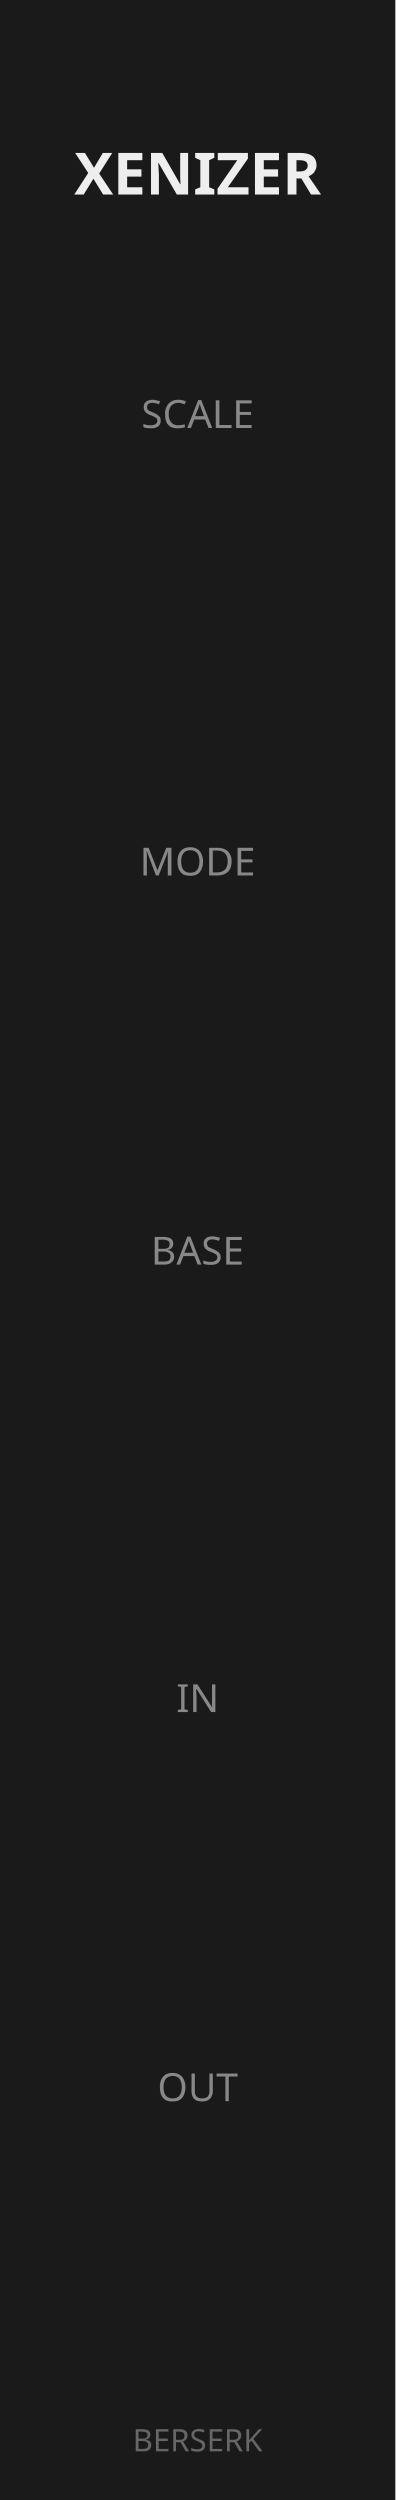
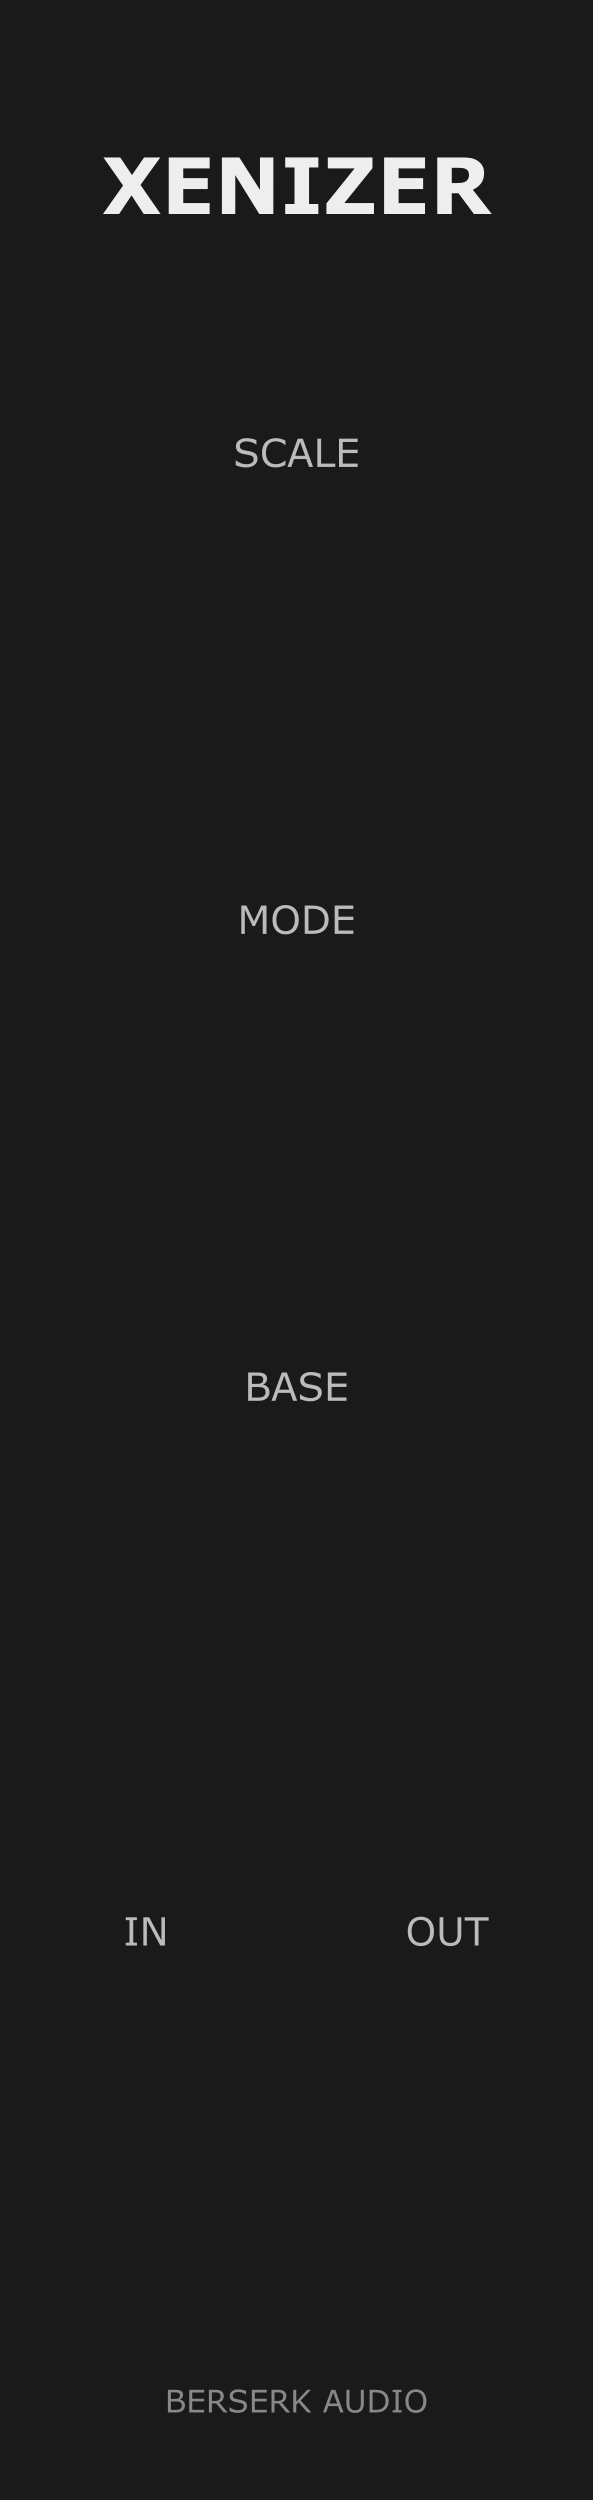
- <svg xmlns="http://www.w3.org/2000/svg" width="20.32mm" height="128.5mm" viewBox="0 0 20.32 128.5">
-   <rect width="20.32" height="128.5" fill="#1a1a1a" />
-   <text x="10.16" y="10" font-family="sans-serif" font-size="3" fill="#eeeeee" text-anchor="middle" font-weight="bold">XENIZER</text>
-   <text x="10.16" y="22" font-family="sans-serif" font-size="2" fill="#888888" text-anchor="middle">SCALE</text>
-   <text x="10.16" y="45" font-family="sans-serif" font-size="2" fill="#888888" text-anchor="middle">MODE</text>
-   <text x="10.16" y="65" font-family="sans-serif" font-size="2" fill="#888888" text-anchor="middle">BASE</text>
-   <text x="10.16" y="88" font-family="sans-serif" font-size="2" fill="#888888" text-anchor="middle">IN</text>
-   <text x="10.16" y="108" font-family="sans-serif" font-size="2" fill="#888888" text-anchor="middle">OUT</text>
-   <text x="10.16" y="126" font-family="sans-serif" font-size="1.6" fill="#666666" text-anchor="middle">BERSERK</text>
+ <svg xmlns="http://www.w3.org/2000/svg" width="30.48mm" height="128.5mm" viewBox="0 0 30.48 128.5" version="1.1" id="svg14">
+   <defs id="defs14" />
+   <g id="g7">
+     <path id="rect1" style="fill:#1a1a1a" d="M 0,0 H 30.48 V 128.5 H 0 Z" />
+     <path d="M 8.255,11 H 7.387 L 6.761,10.043 6.122,11 H 5.294 L 6.325,9.535 5.315,8.092 h 0.865 l 0.605,0.906 0.623,-0.906 h 0.83 l -1.016,1.414 z m 2.521,0 H 8.673 V 8.092 h 2.104 v 0.562 H 9.419 V 9.156 h 1.26 v 0.562 H 9.419 v 0.719 h 1.357 z m 3.273,0 H 13.327 L 12.093,9.004 V 11 h -0.688 V 8.092 h 0.896 L 13.362,9.758 V 8.092 h 0.688 z m 2.314,0 h -1.703 v -0.516 h 0.477 V 8.607 h -0.477 v -0.516 h 1.703 v 0.516 h -0.477 v 1.877 h 0.477 z m 2.859,0 h -2.443 v -0.545 l 1.449,-1.801 h -1.379 v -0.562 h 2.295 V 8.646 L 17.698,10.438 h 1.525 z m 2.623,0 H 19.743 V 8.092 h 2.104 v 0.562 H 20.489 V 9.156 h 1.26 v 0.562 h -1.26 v 0.719 h 1.357 z m 2.26,-2.018 q 0,-0.109 -0.045,-0.188 -0.045,-0.078 -0.154,-0.123 -0.076,-0.031 -0.178,-0.037 -0.102,-0.008 -0.236,-0.008 h -0.271 v 0.783 h 0.23 q 0.18,0 0.301,-0.018 Q 23.874,9.375 23.956,9.312 q 0.078,-0.061 0.113,-0.133 0.037,-0.074 0.037,-0.197 z M 25.276,11 H 24.36 L 23.567,9.934 H 23.221 V 11 H 22.475 V 8.092 h 1.258 q 0.258,0 0.443,0.029 0.186,0.029 0.348,0.127 0.164,0.098 0.26,0.254 0.098,0.154 0.098,0.389 0,0.322 -0.15,0.525 -0.148,0.203 -0.426,0.338 z" id="text1" style="font-weight:bold;font-size:4px;text-anchor:middle;fill:#eeeeee" aria-label="XENIZER" />
+     <path d="m 13.238,23.585 q 0,0.085 -0.04,0.168 -0.039,0.083 -0.11,0.141 -0.078,0.062 -0.183,0.098 -0.104,0.035 -0.25,0.035 -0.157,0 -0.283,-0.029 -0.125,-0.029 -0.255,-0.087 v -0.242 h 0.014 q 0.11,0.092 0.255,0.142 0.145,0.05 0.271,0.05 0.18,0 0.279,-0.067 0.101,-0.067 0.101,-0.18 0,-0.097 -0.048,-0.143 -0.047,-0.046 -0.144,-0.071 -0.073,-0.02 -0.159,-0.032 -0.085,-0.013 -0.181,-0.032 -0.193,-0.041 -0.287,-0.14 -0.093,-0.1 -0.093,-0.259 0,-0.183 0.154,-0.299 0.154,-0.117 0.392,-0.117 0.153,0 0.281,0.029 0.128,0.029 0.227,0.072 v 0.229 h -0.014 q -0.083,-0.07 -0.219,-0.116 -0.135,-0.047 -0.276,-0.047 -0.155,0 -0.25,0.064 -0.094,0.064 -0.094,0.166 0,0.091 0.047,0.143 0.047,0.052 0.165,0.079 0.062,0.014 0.178,0.033 0.115,0.02 0.195,0.04 0.162,0.043 0.244,0.13 0.082,0.087 0.082,0.243 z m 1.434,0.31 q -0.054,0.023 -0.098,0.044 -0.043,0.021 -0.113,0.043 -0.06,0.019 -0.13,0.031 -0.069,0.014 -0.153,0.014 -0.158,0 -0.288,-0.044 -0.129,-0.045 -0.225,-0.14 -0.094,-0.093 -0.146,-0.235 -0.053,-0.144 -0.053,-0.333 0,-0.18 0.051,-0.321 0.051,-0.142 0.146,-0.239 0.093,-0.095 0.224,-0.145 0.132,-0.05 0.292,-0.05 0.117,0 0.233,0.028 0.117,0.028 0.26,0.1 v 0.229 h -0.015 q -0.12,-0.101 -0.238,-0.146 -0.118,-0.046 -0.253,-0.046 -0.11,0 -0.199,0.036 -0.088,0.035 -0.157,0.11 -0.067,0.073 -0.105,0.186 -0.037,0.111 -0.037,0.258 0,0.153 0.041,0.264 0.042,0.11 0.107,0.18 0.068,0.072 0.159,0.107 0.092,0.034 0.193,0.034 0.14,0 0.262,-0.048 0.122,-0.048 0.229,-0.144 h 0.014 z M 16.091,24 H 15.885 L 15.742,23.595 H 15.114 L 14.971,24 h -0.196 l 0.529,-1.454 h 0.258 z m -0.408,-0.571 -0.255,-0.714 -0.256,0.714 z M 17.232,24 h -0.92 v -1.454 h 0.193 v 1.282 h 0.727 z m 1.151,0 h -0.958 v -1.454 h 0.958 v 0.172 h -0.765 v 0.398 h 0.765 v 0.172 h -0.765 v 0.54 h 0.765 z" id="text2" style="font-size:2px;text-anchor:middle;fill:#bbbbbb" aria-label="SCALE" />
+     <path d="M 13.698,48 H 13.504 v -1.253 l -0.404,0.853 H 12.985 L 12.583,46.747 V 48 h -0.181 v -1.454 h 0.264 l 0.388,0.81 0.375,-0.81 h 0.269 z m 1.475,-1.287 q 0.089,0.098 0.136,0.239 0.048,0.142 0.048,0.321 0,0.18 -0.049,0.322 -0.048,0.142 -0.135,0.236 -0.09,0.099 -0.213,0.148 -0.122,0.05 -0.279,0.05 -0.153,0 -0.279,-0.051 -0.125,-0.051 -0.213,-0.147 -0.088,-0.097 -0.136,-0.237 -0.047,-0.141 -0.047,-0.321 0,-0.178 0.047,-0.318 0.047,-0.142 0.137,-0.242 0.086,-0.096 0.213,-0.146 0.128,-0.051 0.278,-0.051 0.156,0 0.28,0.052 0.125,0.051 0.212,0.146 z m -0.018,0.561 q 0,-0.283 -0.127,-0.437 -0.127,-0.154 -0.347,-0.154 -0.222,0 -0.349,0.154 -0.126,0.153 -0.126,0.437 0,0.286 0.129,0.438 0.129,0.151 0.346,0.151 0.217,0 0.345,-0.151 0.129,-0.152 0.129,-0.438 z m 1.736,9.77e-4 q 0,0.198 -0.087,0.359 -0.086,0.161 -0.229,0.25 -0.1,0.062 -0.223,0.089 Q 16.23,48 16.03,48 h -0.367 v -1.454 h 0.363 q 0.213,0 0.338,0.031 0.126,0.03 0.213,0.084 0.148,0.093 0.231,0.247 0.083,0.154 0.083,0.366 z m -0.202,-0.003 q 0,-0.171 -0.06,-0.288 -0.06,-0.117 -0.178,-0.185 -0.086,-0.049 -0.183,-0.067 -0.097,-0.02 -0.231,-0.02 h -0.182 v 1.122 h 0.182 q 0.14,0 0.243,-0.021 0.104,-0.021 0.191,-0.076 0.108,-0.069 0.162,-0.183 0.055,-0.113 0.055,-0.283 z M 18.161,48 h -0.958 v -1.454 h 0.958 v 0.172 h -0.765 v 0.398 h 0.765 v 0.172 h -0.765 v 0.54 h 0.765 z" id="text3" style="font-size:2px;text-anchor:middle;fill:#bbbbbb" aria-label="MODE" />
+     <path d="m 13.852,71.553 q 0,0.108 -0.041,0.191 -0.041,0.083 -0.11,0.137 -0.082,0.064 -0.181,0.092 Q 13.422,72 13.271,72 h -0.516 v -1.454 h 0.431 q 0.159,0 0.238,0.012 0.079,0.012 0.151,0.049 0.08,0.042 0.116,0.108 0.036,0.065 0.036,0.157 0,0.104 -0.053,0.177 -0.053,0.072 -0.141,0.116 v 0.008 q 0.147,0.03 0.232,0.13 0.085,0.099 0.085,0.25 z m -0.325,-0.655 q 0,-0.053 -0.018,-0.089 -0.018,-0.036 -0.057,-0.059 -0.046,-0.026 -0.111,-0.032 -0.065,-0.007 -0.162,-0.007 h -0.23 v 0.42 h 0.25 q 0.091,0 0.145,-0.009 0.054,-0.01 0.1,-0.039 0.046,-0.029 0.064,-0.075 0.02,-0.047 0.02,-0.11 z m 0.124,0.663 q 0,-0.088 -0.026,-0.14 -0.026,-0.052 -0.096,-0.088 -0.047,-0.024 -0.114,-0.031 -0.066,-0.008 -0.162,-0.008 h -0.304 v 0.541 h 0.256 q 0.127,0 0.208,-0.013 0.081,-0.014 0.133,-0.049 0.055,-0.038 0.08,-0.087 0.025,-0.049 0.025,-0.126 z M 15.273,72 H 15.067 L 14.924,71.595 H 14.295 L 14.153,72 h -0.196 l 0.529,-1.454 h 0.258 z m -0.408,-0.571 -0.255,-0.714 -0.256,0.714 z m 1.676,0.156 q 0,0.085 -0.04,0.168 -0.039,0.083 -0.11,0.141 -0.078,0.062 -0.183,0.098 -0.104,0.035 -0.25,0.035 -0.157,0 -0.283,-0.029 -0.125,-0.029 -0.255,-0.087 v -0.242 h 0.014 q 0.11,0.092 0.255,0.142 0.145,0.05 0.271,0.05 0.18,0 0.279,-0.067 0.101,-0.067 0.101,-0.18 0,-0.097 -0.048,-0.143 -0.047,-0.046 -0.144,-0.071 -0.073,-0.02 -0.159,-0.032 -0.085,-0.013 -0.181,-0.032 -0.193,-0.041 -0.287,-0.14 -0.093,-0.1 -0.093,-0.259 0,-0.183 0.154,-0.299 0.154,-0.117 0.392,-0.117 0.153,0 0.281,0.029 0.128,0.029 0.227,0.072 v 0.229 h -0.014 q -0.083,-0.07 -0.219,-0.116 -0.135,-0.047 -0.276,-0.047 -0.155,0 -0.25,0.064 -0.094,0.064 -0.094,0.166 0,0.091 0.047,0.143 0.047,0.052 0.165,0.079 0.062,0.014 0.178,0.033 0.115,0.02 0.195,0.04 0.162,0.043 0.244,0.13 0.082,0.087 0.082,0.243 z M 17.809,72 H 16.851 v -1.454 h 0.958 v 0.172 h -0.765 v 0.398 h 0.765 v 0.172 h -0.765 v 0.54 h 0.765 z" id="text4" style="font-size:2px;text-anchor:middle;fill:#bbbbbb" aria-label="BASE" />
+     <path d="M 7.039,100 H 6.465 V 99.852 H 6.655 V 98.694 H 6.465 v -0.148 h 0.574 v 0.148 H 6.849 v 1.157 h 0.19 z m 1.438,0 H 8.238 L 7.549,98.699 V 100 h -0.181 v -1.454 h 0.3 l 0.629,1.188 v -1.188 h 0.181 z" id="text5" style="font-size:2px;text-anchor:middle;fill:#bbbbbb" aria-label="IN" />
+     <path d="m 22.124,98.713 q 0.089,0.098 0.136,0.239 0.048,0.142 0.048,0.321 0,0.18 -0.049,0.322 -0.048,0.142 -0.135,0.236 -0.09,0.099 -0.213,0.148 -0.122,0.05 -0.279,0.05 -0.153,0 -0.279,-0.051 -0.125,-0.051 -0.213,-0.147 -0.088,-0.097 -0.136,-0.237 -0.047,-0.141 -0.047,-0.321 0,-0.178 0.047,-0.318 0.047,-0.142 0.137,-0.242 0.086,-0.096 0.213,-0.146 0.128,-0.051 0.278,-0.051 0.156,0 0.28,0.052 0.125,0.051 0.212,0.146 z m -0.018,0.561 q 0,-0.283 -0.127,-0.437 -0.127,-0.154 -0.347,-0.154 -0.222,0 -0.349,0.154 -0.126,0.153 -0.126,0.437 0,0.286 0.129,0.438 0.129,0.151 0.346,0.151 0.217,0 0.345,-0.151 0.129,-0.152 0.129,-0.438 z m 1.603,0.143 q 0,0.158 -0.035,0.276 -0.034,0.117 -0.113,0.195 -0.075,0.074 -0.176,0.108 -0.101,0.034 -0.234,0.034 -0.137,0 -0.238,-0.036 -0.102,-0.036 -0.171,-0.106 -0.079,-0.08 -0.114,-0.193 -0.034,-0.113 -0.034,-0.278 v -0.87 h 0.193 v 0.88 q 0,0.118 0.016,0.187 0.017,0.068 0.055,0.124 0.043,0.063 0.116,0.096 0.074,0.032 0.178,0.032 0.104,0 0.178,-0.031 0.073,-0.032 0.117,-0.097 0.038,-0.056 0.054,-0.127 0.017,-0.072 0.017,-0.179 v -0.885 h 0.193 z m 1.406,-0.698 H 24.596 V 100 h -0.193 v -1.282 h -0.52 v -0.172 h 1.232 z" id="text6" style="font-size:2px;text-anchor:middle;fill:#bbbbbb" aria-label="OUT" />
+     <path d="m 9.507,123.642 q 0,0.087 -0.033,0.153 -0.033,0.066 -0.088,0.109 -0.066,0.052 -0.145,0.073 Q 9.163,124 9.042,124 h -0.412 v -1.163 h 0.345 q 0.127,0 0.191,0.009 0.063,0.009 0.121,0.039 0.064,0.034 0.093,0.087 0.029,0.052 0.029,0.126 0,0.083 -0.042,0.141 -0.042,0.058 -0.113,0.093 v 0.006 q 0.118,0.024 0.186,0.104 0.068,0.079 0.068,0.2 z m -0.26,-0.524 q 0,-0.042 -0.014,-0.071 -0.014,-0.029 -0.045,-0.047 -0.037,-0.021 -0.089,-0.026 -0.052,-0.005 -0.13,-0.005 h -0.184 v 0.336 h 0.2 q 0.073,0 0.116,-0.007 0.043,-0.008 0.08,-0.031 0.037,-0.023 0.052,-0.06 0.016,-0.037 0.016,-0.088 z m 0.099,0.53 q 0,-0.07 -0.021,-0.112 -0.021,-0.041 -0.077,-0.07 -0.037,-0.019 -0.091,-0.025 -0.053,-0.006 -0.13,-0.006 H 8.785 v 0.433 h 0.205 q 0.102,0 0.166,-0.01 0.065,-0.011 0.106,-0.039 0.044,-0.03 0.064,-0.07 0.02,-0.039 0.02,-0.101 z M 10.493,124 H 9.727 v -1.163 h 0.766 v 0.138 H 9.881 v 0.319 h 0.612 v 0.138 H 9.881 v 0.432 h 0.612 z m 1.208,0 h -0.201 l -0.389,-0.463 H 10.893 V 124 h -0.155 v -1.163 h 0.326 q 0.105,0 0.176,0.014 0.07,0.013 0.127,0.048 0.063,0.04 0.098,0.101 0.036,0.06 0.036,0.153 0,0.126 -0.063,0.211 -0.063,0.084 -0.174,0.127 z m -0.362,-0.836 q 0,-0.05 -0.018,-0.088 -0.017,-0.039 -0.058,-0.066 -0.034,-0.023 -0.08,-0.031 -0.046,-0.009 -0.109,-0.009 h -0.182 v 0.439 h 0.156 q 0.073,0 0.128,-0.013 0.055,-0.013 0.093,-0.048 0.035,-0.033 0.052,-0.075 0.017,-0.043 0.017,-0.109 z m 1.357,0.504 q 0,0.068 -0.032,0.134 -0.031,0.066 -0.088,0.113 -0.062,0.05 -0.146,0.078 -0.083,0.028 -0.2,0.028 -0.126,0 -0.227,-0.023 -0.1,-0.023 -0.204,-0.07 v -0.194 h 0.011 q 0.088,0.073 0.204,0.113 0.116,0.04 0.217,0.04 0.144,0 0.223,-0.054 0.08,-0.054 0.08,-0.144 0,-0.077 -0.038,-0.114 -0.037,-0.037 -0.115,-0.057 -0.059,-0.016 -0.127,-0.026 -0.068,-0.01 -0.145,-0.026 -0.155,-0.033 -0.23,-0.112 -0.074,-0.08 -0.074,-0.207 0,-0.146 0.123,-0.239 0.123,-0.094 0.313,-0.094 0.123,0 0.225,0.023 0.102,0.023 0.181,0.058 v 0.183 h -0.011 q -0.066,-0.056 -0.175,-0.093 -0.108,-0.037 -0.221,-0.037 -0.124,0 -0.2,0.052 -0.075,0.052 -0.075,0.133 0,0.073 0.037,0.114 0.037,0.041 0.132,0.063 0.05,0.011 0.142,0.027 0.092,0.016 0.156,0.032 0.13,0.034 0.195,0.104 0.066,0.07 0.066,0.195 z M 13.711,124 h -0.766 v -1.163 h 0.766 v 0.138 h -0.612 v 0.319 h 0.612 v 0.138 h -0.612 v 0.432 h 0.612 z m 1.208,0 h -0.201 l -0.389,-0.463 H 14.111 V 124 h -0.155 v -1.163 h 0.326 q 0.105,0 0.176,0.014 0.07,0.013 0.127,0.048 0.063,0.04 0.098,0.101 0.036,0.06 0.036,0.153 0,0.126 -0.063,0.211 -0.063,0.084 -0.174,0.127 z m -0.362,-0.836 q 0,-0.05 -0.018,-0.088 -0.017,-0.039 -0.058,-0.066 -0.034,-0.023 -0.08,-0.031 -0.046,-0.009 -0.109,-0.009 h -0.182 v 0.439 h 0.156 q 0.073,0 0.128,-0.013 0.055,-0.013 0.093,-0.048 0.035,-0.033 0.052,-0.075 0.017,-0.043 0.017,-0.109 z M 16.004,124 h -0.201 l -0.46,-0.518 -0.116,0.123 V 124 h -0.155 v -1.163 H 15.227 v 0.607 l 0.565,-0.607 h 0.188 l -0.52,0.547 z m 1.653,0 h -0.165 l -0.114,-0.324 H 16.875 L 16.761,124 h -0.157 l 0.423,-1.163 h 0.206 z m -0.327,-0.457 -0.204,-0.571 -0.205,0.571 z m 1.371,-0.01 q 0,0.127 -0.028,0.221 -0.027,0.094 -0.091,0.156 -0.06,0.059 -0.141,0.087 -0.08,0.027 -0.188,0.027 -0.109,0 -0.191,-0.029 -0.081,-0.029 -0.137,-0.085 -0.063,-0.064 -0.091,-0.155 -0.027,-0.091 -0.027,-0.223 v -0.696 h 0.155 v 0.704 q 0,0.095 0.013,0.149 0.013,0.055 0.044,0.099 0.034,0.051 0.093,0.077 0.059,0.026 0.142,0.026 0.084,0 0.142,-0.025 0.059,-0.026 0.094,-0.077 0.03,-0.044 0.043,-0.102 0.013,-0.058 0.013,-0.143 v -0.708 h 0.155 z m 1.278,-0.113 q 0,0.159 -0.07,0.287 -0.069,0.129 -0.184,0.2 -0.08,0.049 -0.178,0.071 Q 19.451,124 19.291,124 h -0.294 v -1.163 h 0.291 q 0.17,0 0.27,0.025 0.101,0.024 0.17,0.067 0.119,0.074 0.185,0.198 0.066,0.123 0.066,0.293 z m -0.162,-0.002 q 0,-0.137 -0.048,-0.23 -0.048,-0.094 -0.142,-0.148 -0.069,-0.039 -0.146,-0.054 -0.077,-0.016 -0.185,-0.016 h -0.145 v 0.898 h 0.145 q 0.112,0 0.195,-0.016 0.084,-0.016 0.153,-0.061 0.087,-0.056 0.13,-0.146 0.044,-0.091 0.044,-0.227 z M 20.64,124 h -0.459 v -0.119 h 0.152 v -0.926 h -0.152 v -0.119 H 20.64 v 0.119 h -0.152 v 0.926 H 20.64 Z m 1.13,-1.03 q 0.071,0.078 0.109,0.191 0.038,0.113 0.038,0.257 0,0.144 -0.039,0.258 -0.038,0.113 -0.108,0.189 -0.072,0.079 -0.17,0.119 -0.098,0.04 -0.223,0.04 -0.123,0 -0.223,-0.041 -0.1,-0.041 -0.17,-0.118 -0.07,-0.077 -0.109,-0.19 -0.037,-0.113 -0.037,-0.257 0,-0.142 0.037,-0.255 0.037,-0.113 0.109,-0.194 0.069,-0.077 0.17,-0.117 0.102,-0.041 0.223,-0.041 0.125,0 0.224,0.041 0.1,0.041 0.17,0.116 z m -0.014,0.448 q 0,-0.227 -0.102,-0.349 -0.102,-0.123 -0.277,-0.123 -0.177,0 -0.279,0.123 -0.101,0.123 -0.101,0.349 0,0.229 0.103,0.351 0.103,0.121 0.277,0.121 0.173,0 0.276,-0.121 0.103,-0.122 0.103,-0.351 z" id="text7" style="font-size:1.6px;text-anchor:middle;fill:#888888" aria-label="BERSERK AUDIO" />
+   </g>
+   <g style="display:none" id="g14">
+     <circle cx="7.5" cy="32" r="2" fill="#ff0000" />
+     <circle cx="22.98" cy="32" r="2" fill="#00ff00" />
+     <circle cx="7.5" cy="56" r="2" fill="#ff0000" />
+     <circle cx="22.98" cy="56" r="2" fill="#00ff00" />
+     <circle cx="7.5" cy="80" r="2" fill="#ff0000" />
+     <circle cx="22.98" cy="80" r="2" fill="#00ff00" />
+     <circle cx="7.5" cy="108" r="2" fill="#00ff00" />
+     <circle cx="22.98" cy="108" r="2" fill="#0000ff" />
+   </g>
</svg>
